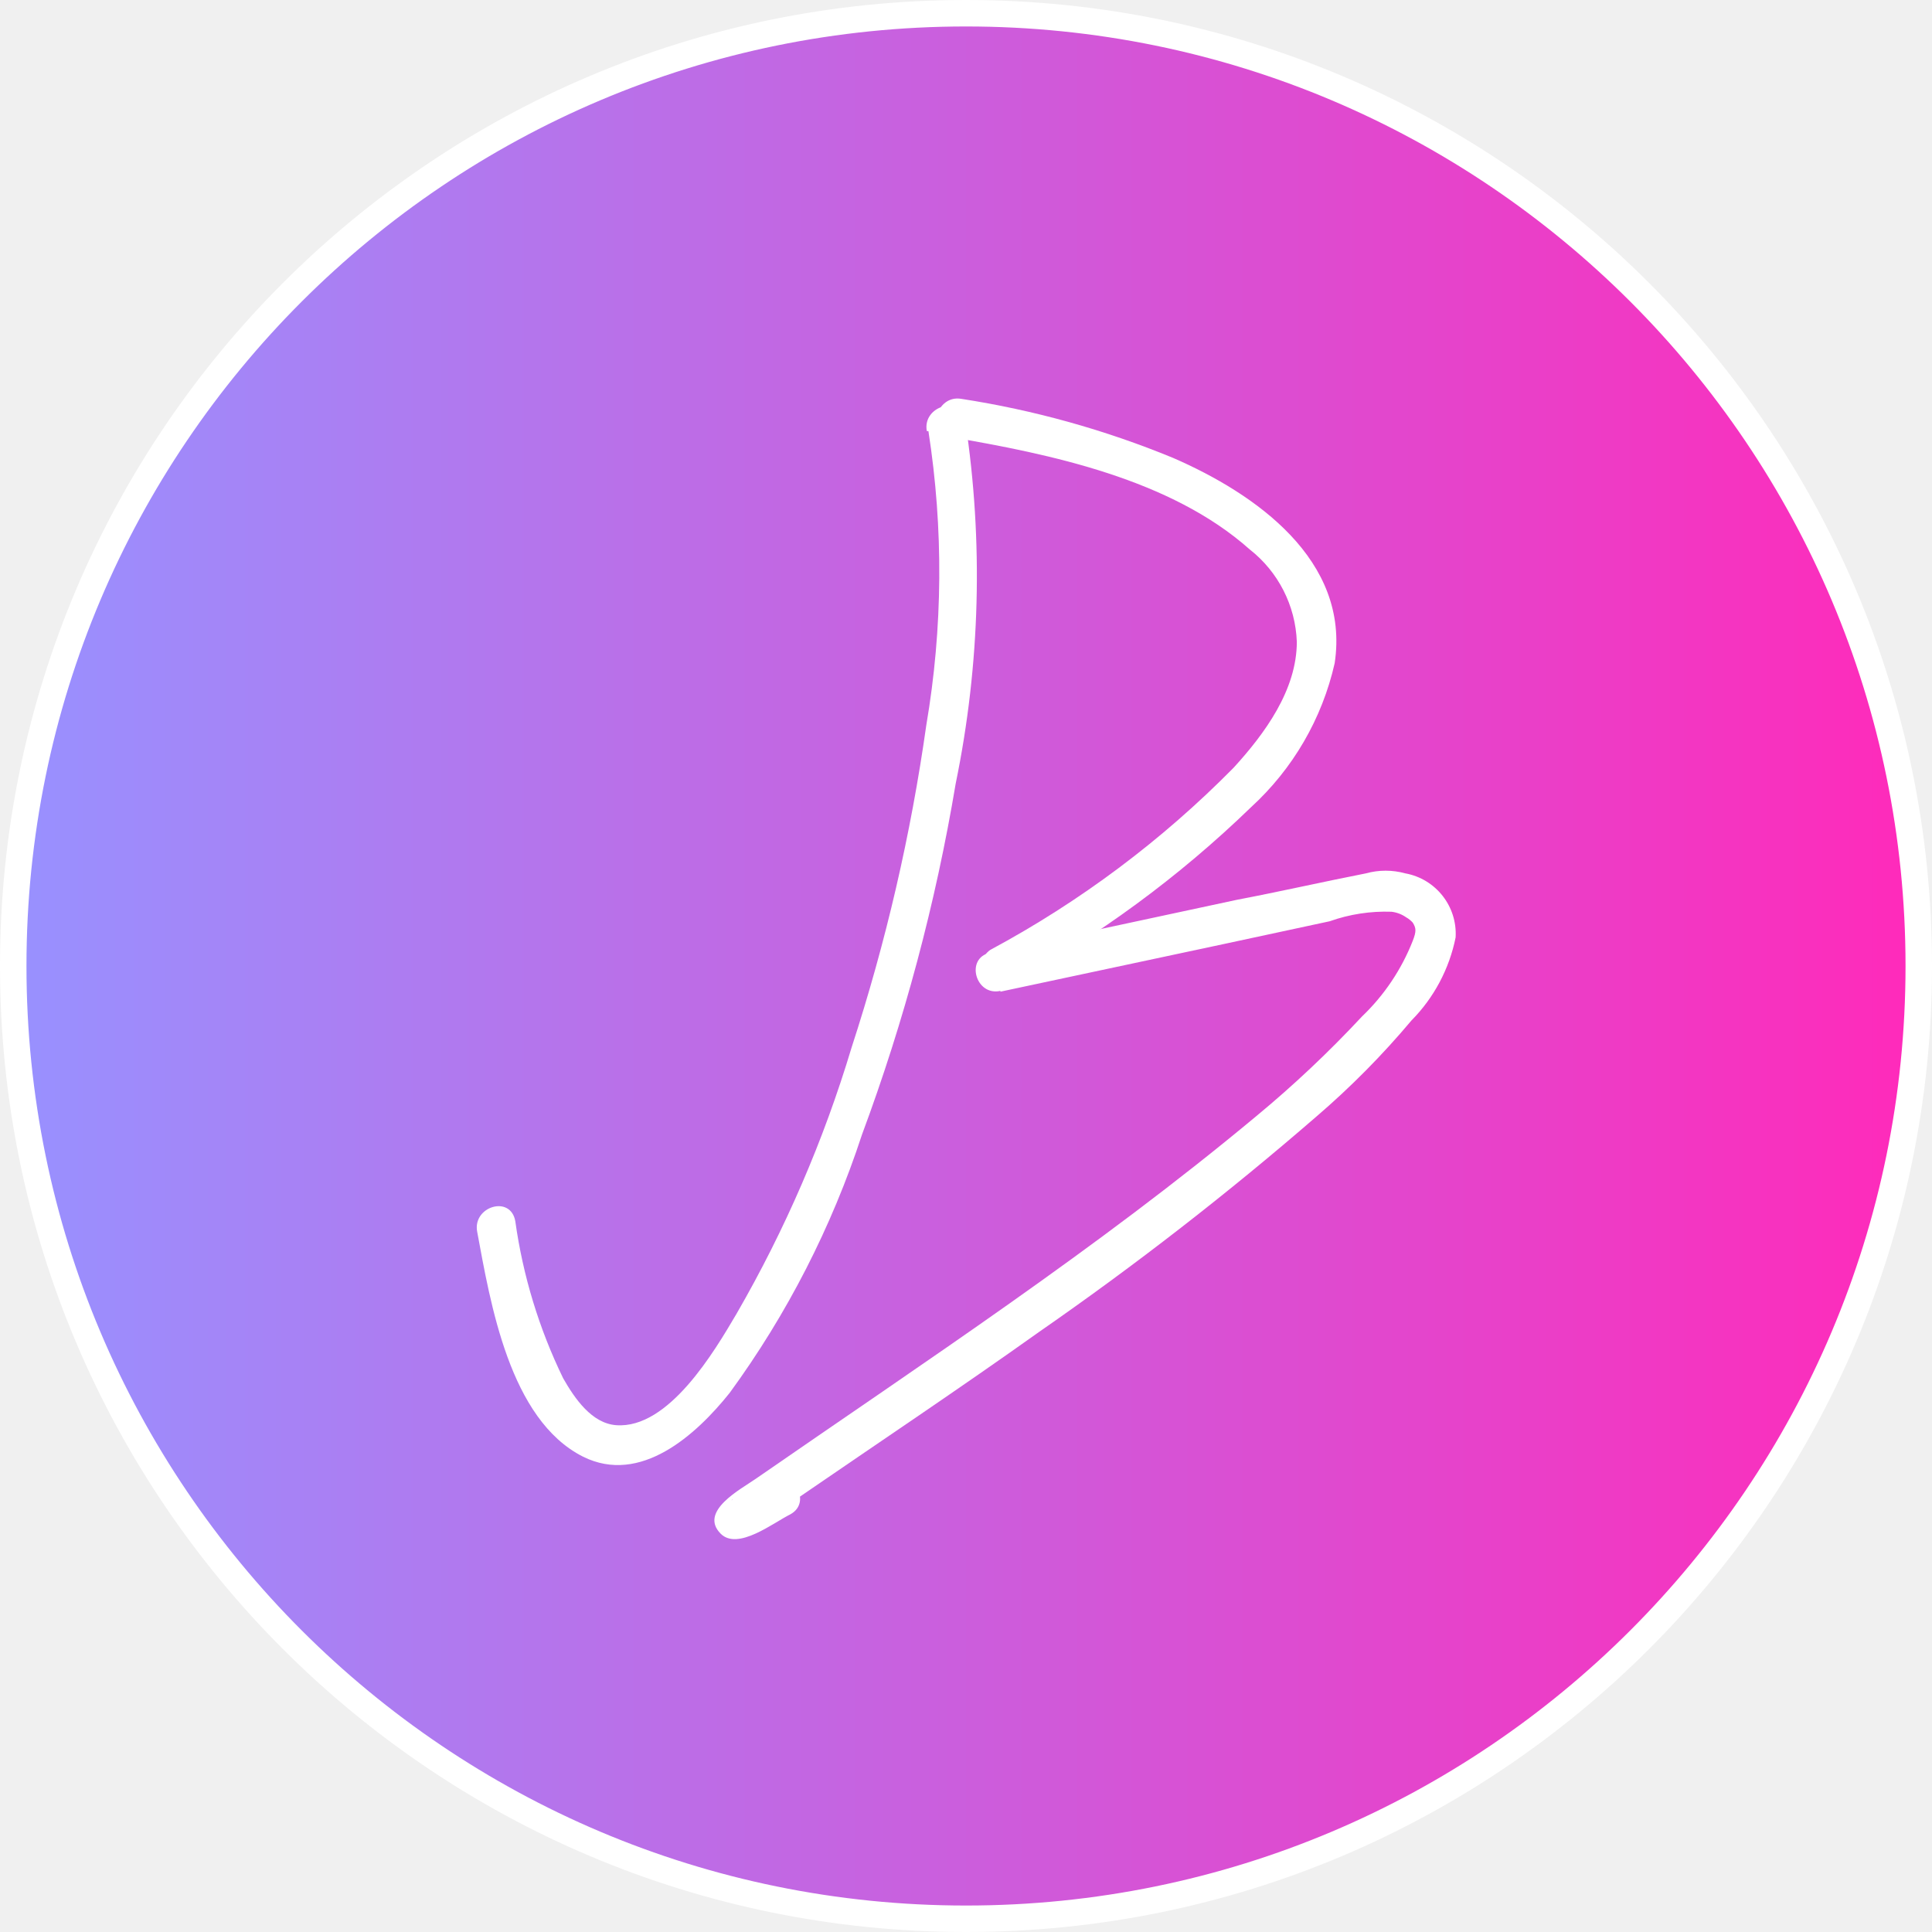
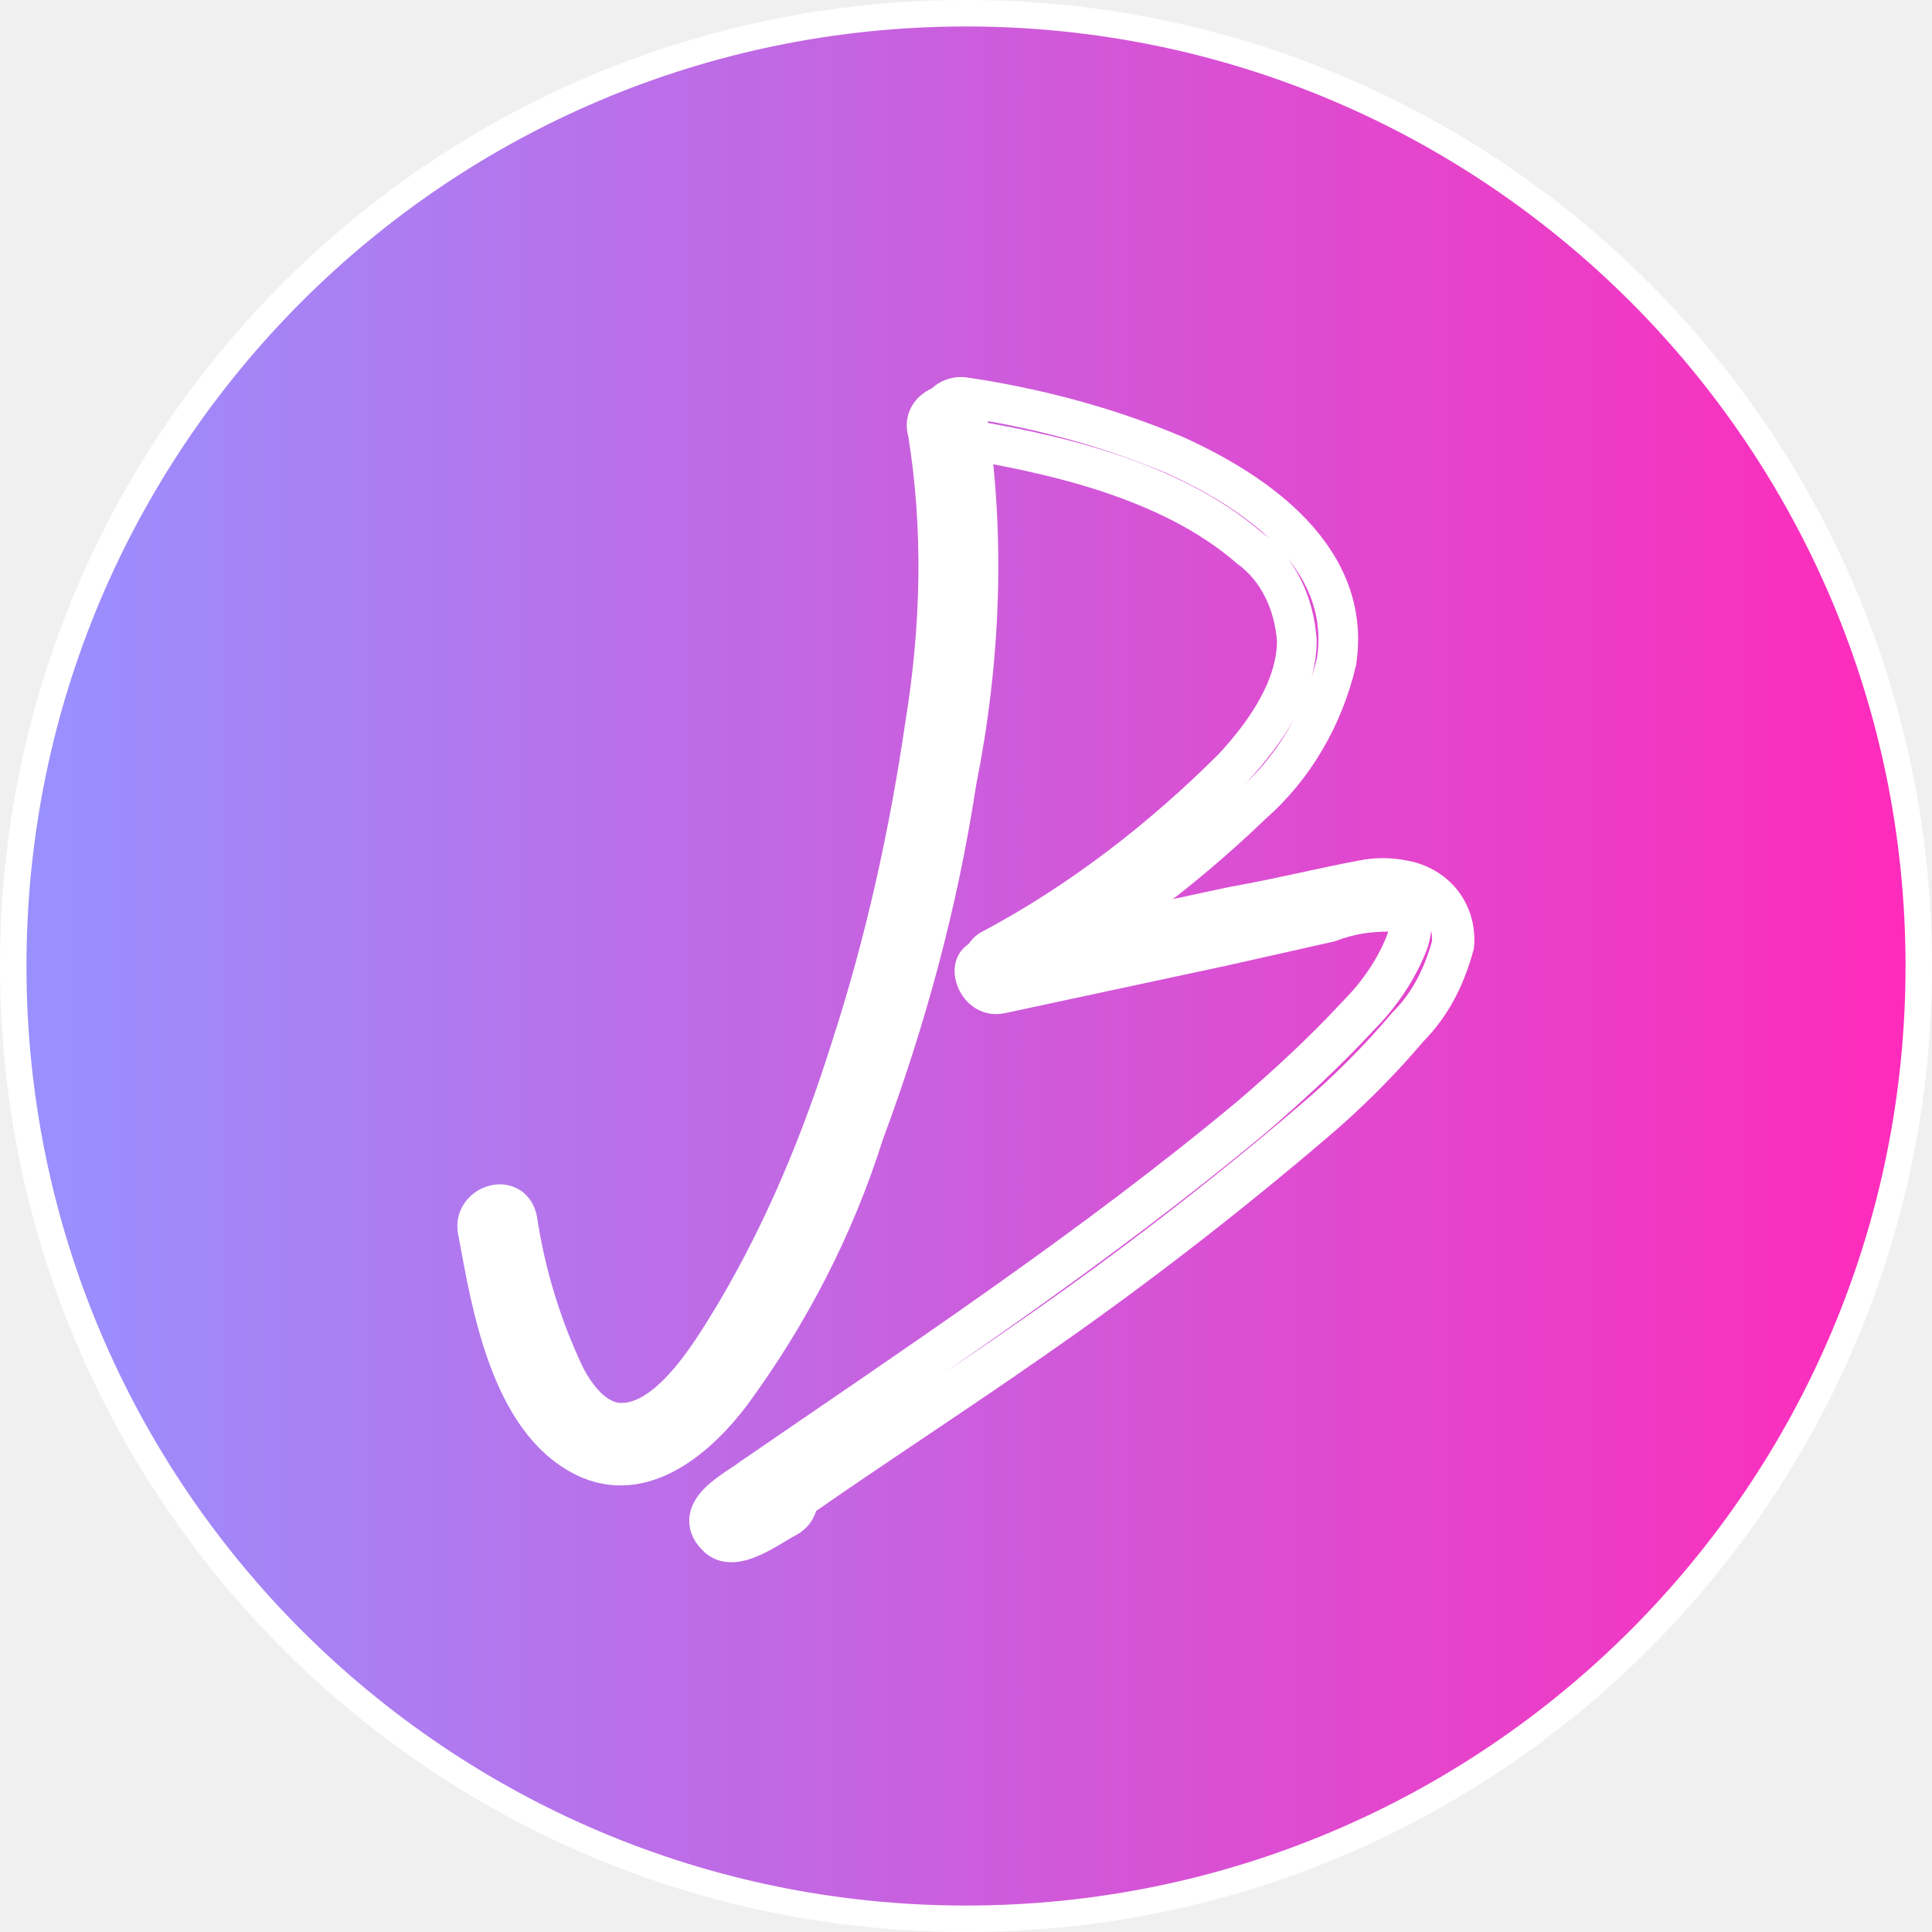
- <svg xmlns="http://www.w3.org/2000/svg" viewBox="0 0 73 73">
-   <defs>
-     <style>.cls-1{stroke:#fff;stroke-miterlimit:10;fill:url(#linear-gradient);}.cls-2{fill:#fff;}</style>
-     <linearGradient id="linear-gradient" x1="0.5" y1="36.5" x2="72.5" y2="36.5" gradientUnits="userSpaceOnUse">
-       <stop offset="0" stop-color="#9891ff" />
-       <stop offset="1" stop-color="#ff2aba" />
-     </linearGradient>
-   </defs>
-   <g id="Layer_2" data-name="Layer 2">
+ <svg xmlns="http://www.w3.org/2000/svg" version="1.1" id="Layer_1" x="0px" y="0px" viewBox="0 0 73 73" style="enable-background:new 0 0 73 73;" xml:space="preserve">
+   <style type="text/css">
+ 	.st0{fill:url(#SVGID_1_);stroke:#FFFFFF;stroke-miterlimit:10;}
+ 	.st1{fill:none;stroke:#FFFFFF;stroke-width:1.6;stroke-miterlimit:10;}
+ 	.st2{fill:none;stroke:#FFFFFF;stroke-width:1.5;stroke-miterlimit:10;}
+ </style>
+   <g>
    <g id="Card">
-       <circle class="cls-1" cx="36.5" cy="36.5" r="36" />
+       <linearGradient id="SVGID_1_" gradientUnits="userSpaceOnUse" x1="0.5" y1="37.5" x2="72.5" y2="37.5" gradientTransform="matrix(1 0 0 -1 0 74)">
+         <stop offset="0" style="stop-color:#9891FF" />
+         <stop offset="1" style="stop-color:#FF2ABA" />
+       </linearGradient>
+       <circle class="st0" cx="36.5" cy="36.5" r="36" />
      <g id="Signature">
-         <path class="cls-2" d="M35.08,16.29A34.51,34.51,0,0,1,35,27.4a71.39,71.39,0,0,1-2.82,12.17,47.3,47.3,0,0,1-4.35,10.07C27,51.05,25.27,54,23.28,53.85c-.92-.07-1.56-1-2-1.77a19.85,19.85,0,0,1-1.81-5.94c-.18-1-1.62-.55-1.44.4.5,2.69,1.22,7.1,4,8.5,2.17,1.08,4.27-.82,5.54-2.41a35,35,0,0,0,5-9.76,72.26,72.26,0,0,0,3.54-13.26,39,39,0,0,0,.36-13.71c-.18-1-1.63-.55-1.45.39Z" />
-         <path class="cls-2" d="M37.8,37.47l8.44-1.8,4-.86a6.32,6.32,0,0,1,2.34-.36,1.22,1.22,0,0,1,.55.21,1,1,0,0,1,.25.2c.13.21.14.33,0,.69a8,8,0,0,1-1.92,2.86,42.1,42.1,0,0,1-4,3.77c-6,5-12.51,9.27-18.91,13.7-.54.38-2.16,1.22-1.32,2.07.65.65,2-.42,2.63-.73.85-.46.09-1.76-.76-1.3-.43.24-.87.47-1.31.69-.22.11-.16.09-.14.07.11-.19.85,1.18.7,1.19.17,0,0,0,.12-.09l.42-.31,1.32-.91c3-2.06,6.07-4.11,9.06-6.24a123.34,123.34,0,0,0,10.48-8.14,31.38,31.38,0,0,0,3.58-3.62A6.2,6.2,0,0,0,55,35.42,2.32,2.32,0,0,0,53.1,33a2.79,2.79,0,0,0-1.49,0c-1.63.32-3.25.69-4.88,1l-9.32,2c-.95.2-.55,1.65.39,1.44Z" />
-         <path class="cls-2" d="M35.89,16.51c3.81.65,8.34,1.59,11.33,4.25A4.65,4.65,0,0,1,49,24.25c0,1.82-1.21,3.47-2.39,4.76a38.48,38.48,0,0,1-9.19,6.88.75.75,0,0,0,.76,1.29,41.7,41.7,0,0,0,9.09-6.68,10.52,10.52,0,0,0,3.16-5.44c.59-3.9-3-6.41-6.11-7.76a35,35,0,0,0-8-2.23c-.94-.16-1.35,1.28-.39,1.44Z" />
+         <path class="st1" d="M35.1,16.3c0.6,3.7,0.5,7.4-0.1,11.1c-0.6,4.1-1.5,8.2-2.8,12.2c-1.1,3.5-2.5,6.9-4.4,10.1     C27,51,25.3,54,23.3,53.8c-0.9-0.1-1.6-1-2-1.8c-0.9-1.9-1.5-3.9-1.8-5.9c-0.2-1-1.6-0.5-1.4,0.4c0.5,2.7,1.2,7.1,4,8.5     c2.2,1.1,4.3-0.8,5.5-2.4c2.2-3,3.9-6.3,5-9.8c1.6-4.3,2.8-8.7,3.5-13.3c0.9-4.5,1.1-9.2,0.4-13.7C36.3,14.9,34.8,15.4,35.1,16.3     L35.1,16.3z" />
+         <path class="st1" d="M37.8,37.5l8.4-1.8l4-0.9c0.8-0.3,1.5-0.4,2.3-0.4c0.2,0,0.4,0.1,0.5,0.2c0.1,0.1,0.2,0.1,0.2,0.2     c0.1,0.2,0.1,0.3,0,0.7c-0.4,1.1-1.1,2.1-1.9,2.9c-1.2,1.3-2.6,2.6-4,3.8c-6,5-12.5,9.3-18.9,13.7c-0.5,0.4-2.2,1.2-1.3,2.1     c0.6,0.7,2-0.4,2.6-0.7c0.9-0.5,0.1-1.8-0.8-1.3c-0.4,0.2-0.9,0.5-1.3,0.7c-0.2,0.1-0.2,0.1-0.1,0.1c0.1-0.2,0.9,1.2,0.7,1.2     c0.2,0,0,0,0.1-0.1l0.4-0.3l1.3-0.9c3-2.1,6.1-4.1,9.1-6.2c3.6-2.5,7.1-5.2,10.5-8.1c1.3-1.1,2.5-2.3,3.6-3.6     c0.9-0.9,1.4-2,1.7-3.1c0.1-1.2-0.7-2.2-1.9-2.4c-0.5-0.1-1-0.1-1.5,0c-1.6,0.3-3.2,0.7-4.9,1l-9.3,2     C36.5,36.2,36.9,37.7,37.8,37.5L37.8,37.5z" />
+         <path class="st2" d="M35.9,16.5c3.8,0.6,8.3,1.6,11.3,4.2c1.1,0.8,1.7,2.1,1.8,3.5c0,1.8-1.2,3.5-2.4,4.8     c-2.7,2.7-5.8,5.1-9.2,6.9c-0.3,0.2-0.4,0.7-0.2,1c0.2,0.3,0.6,0.4,1,0.2c3.3-1.8,6.4-4.1,9.1-6.7c1.6-1.4,2.7-3.3,3.2-5.4     c0.6-3.9-3-6.4-6.1-7.8c-2.6-1.1-5.3-1.8-8-2.2C35.4,14.9,35,16.4,35.9,16.5L35.9,16.5z" />
      </g>
    </g>
  </g>
</svg>
